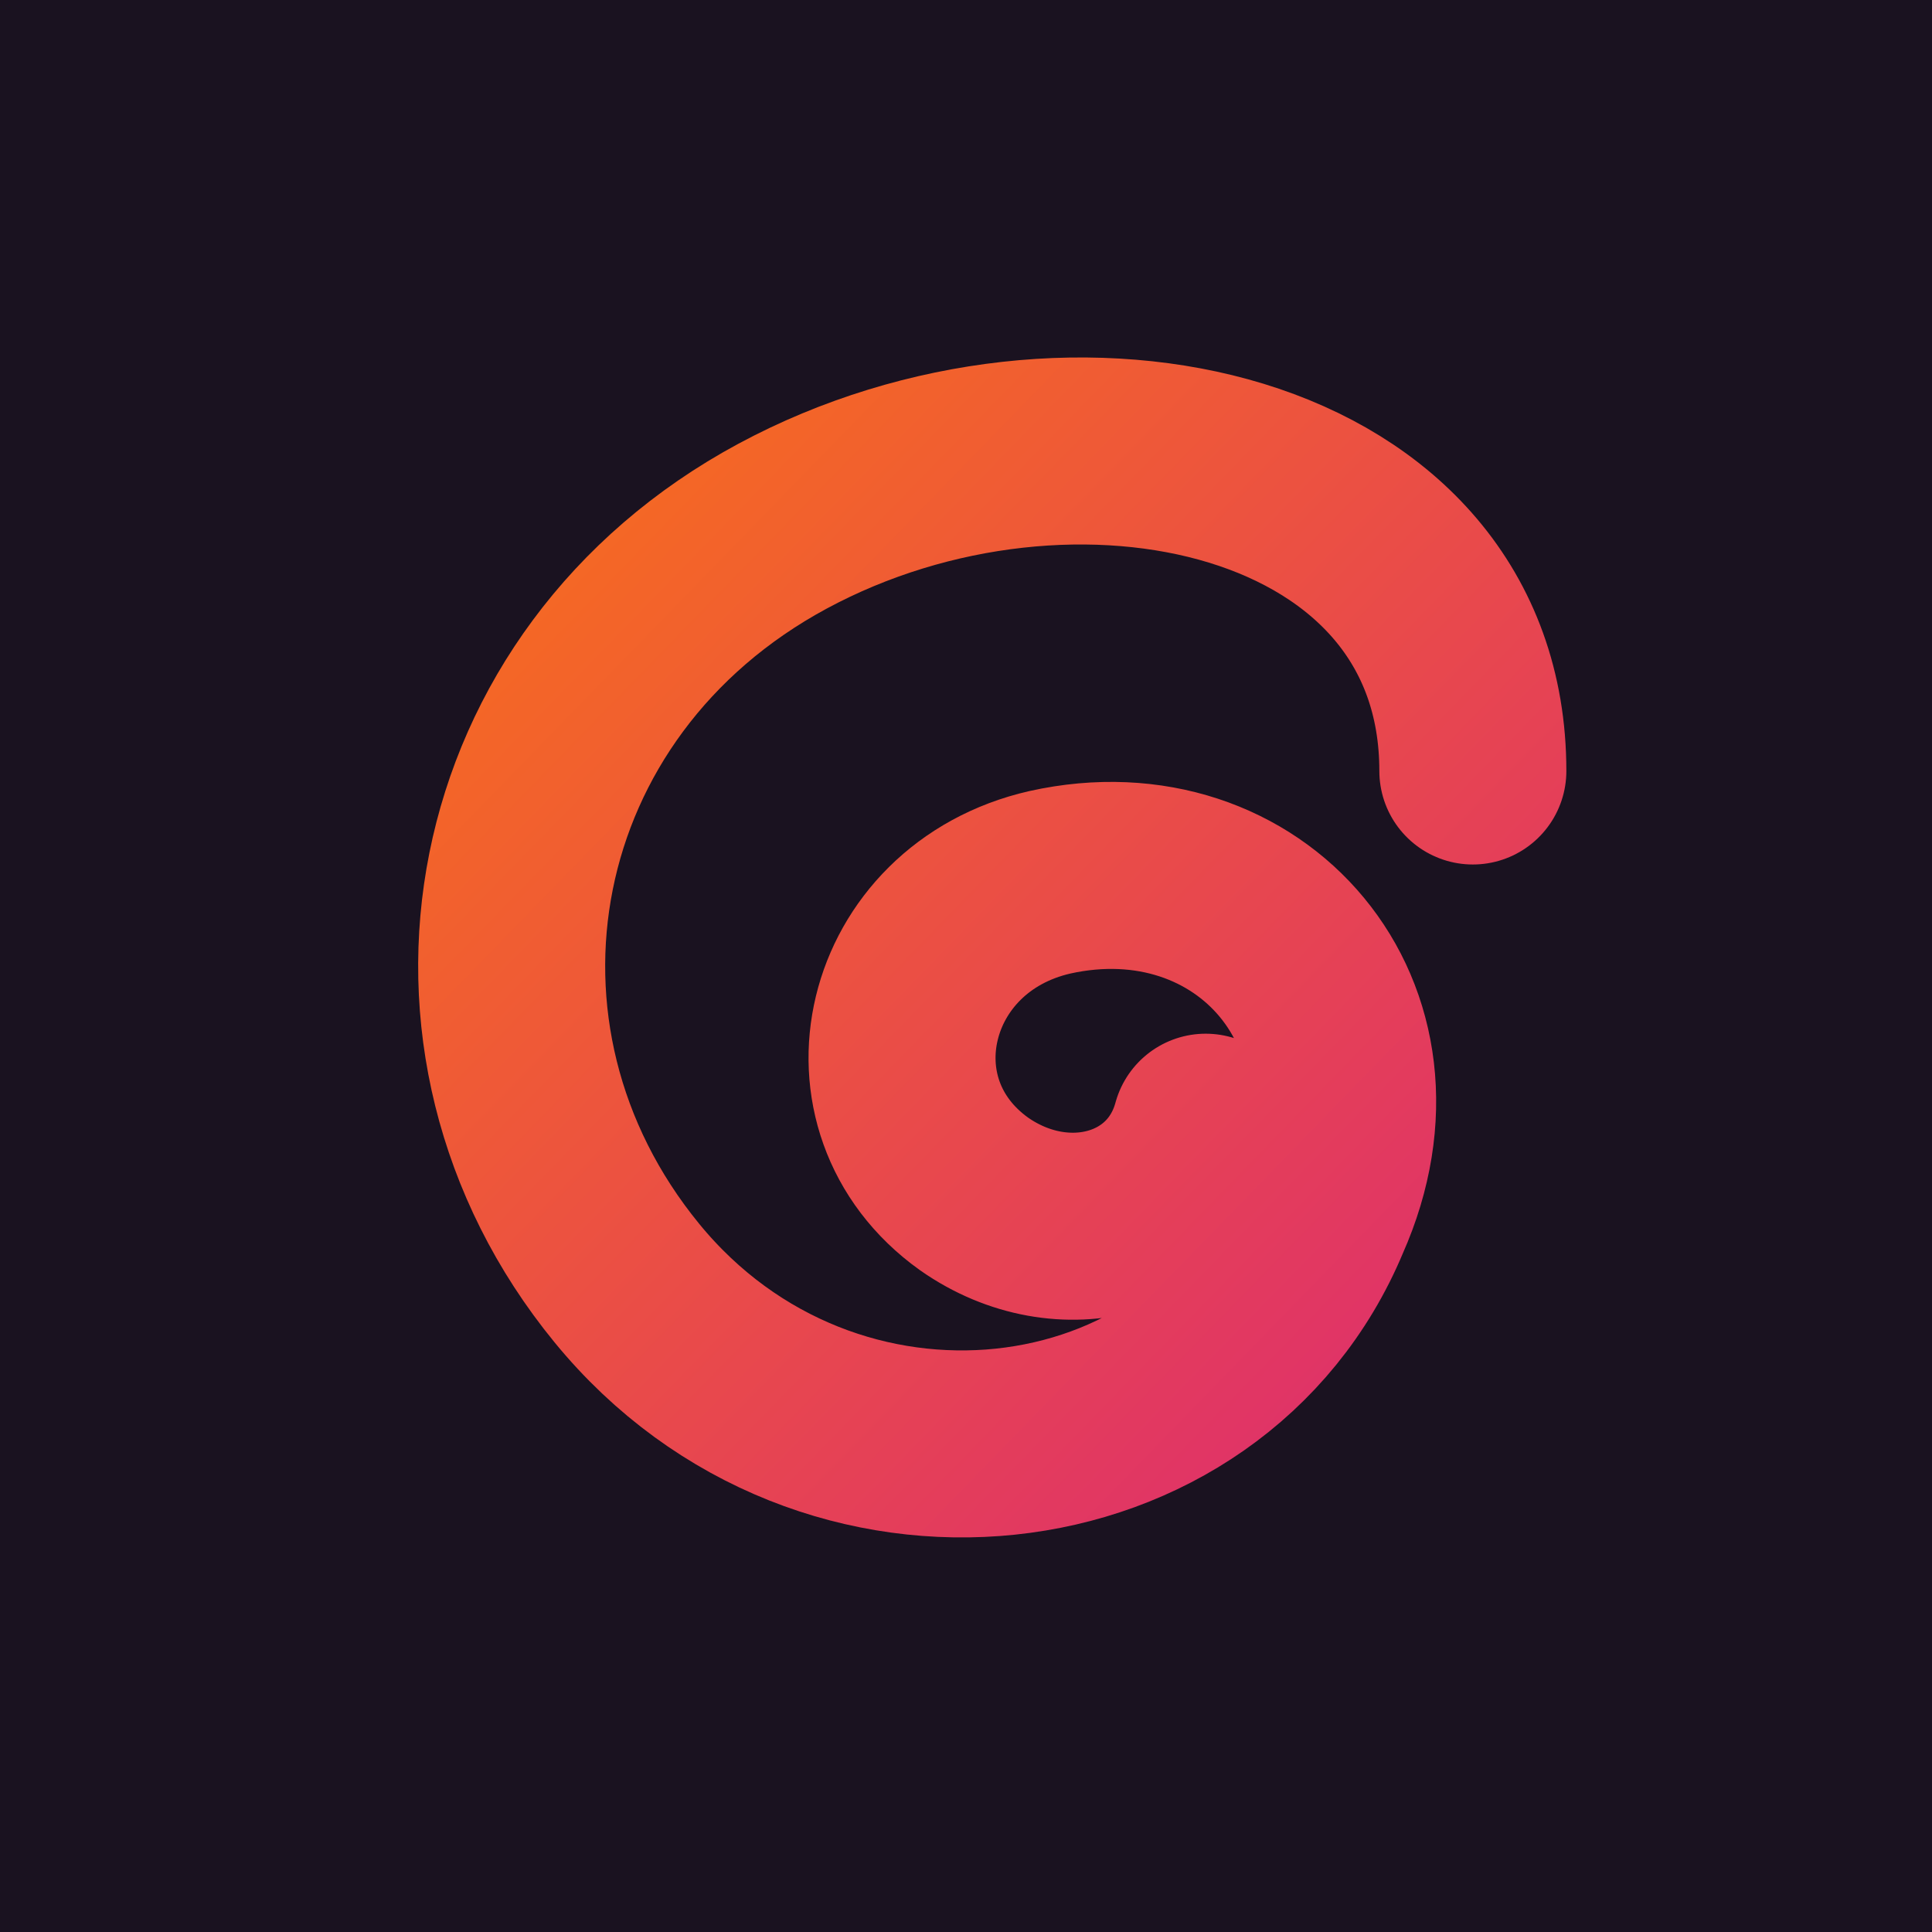
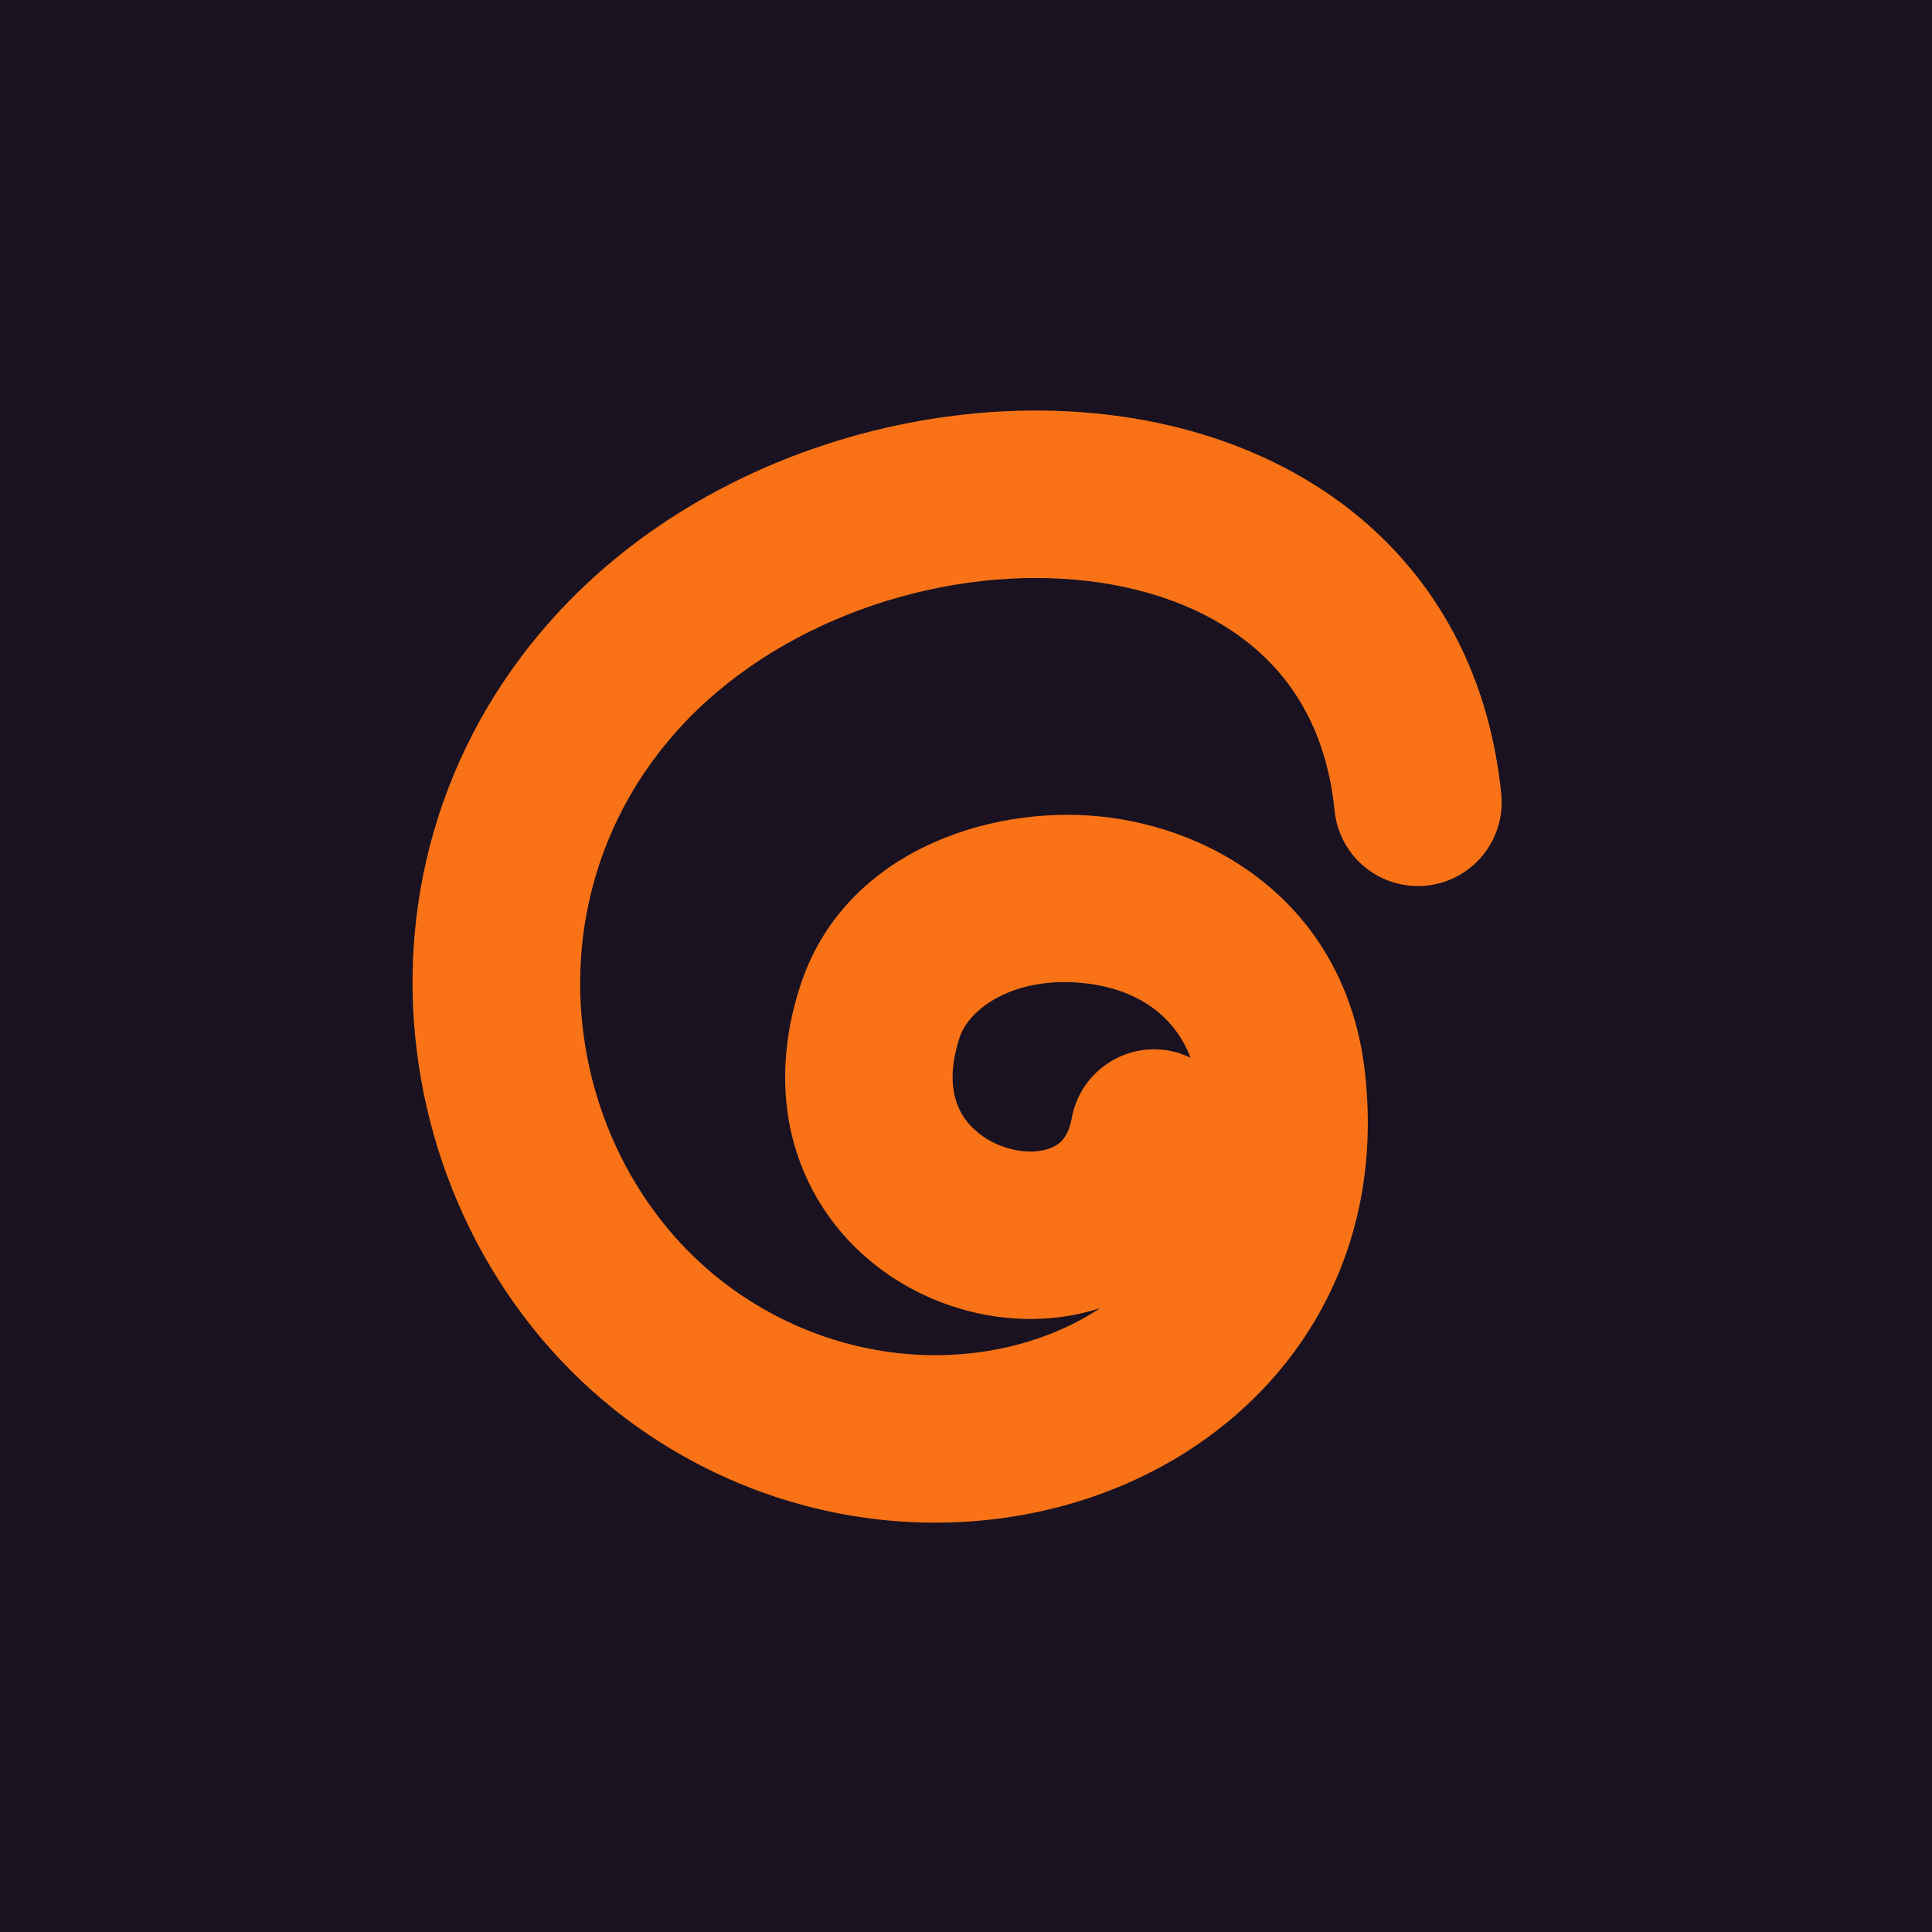
<svg xmlns="http://www.w3.org/2000/svg" width="512" height="512" viewBox="0 0 512 512">
  <defs>
    <linearGradient id="g" x1="145.7" y1="85.8" x2="406.7" y2="346.8" gradientTransform="scale(0.9860408,1.014157)" gradientUnits="userSpaceOnUse">
      <stop offset="0%" stop-color="#F97316" />
      <stop offset="100%" stop-color="#DB2777" />
    </linearGradient>
  </defs>
  <rect width="512" height="512" fill="#1A1220" />
-   <g transform="translate(-12,38)">
-     <g transform="translate(256,256) scale(1.18) translate(-256,-256)">
-       <path d="m 380,180 c 0,-70 -90,-90 -155,-55 -65,35 -80,115 -35,170 45,55 130,45 155,-15 20,-45 -15,-85 -60,-75 -35,8 -45,50 -17,70 20,14 46,7 52,-15" fill="none" stroke="url(#g)" stroke-width="42" stroke-linecap="round" />
-     </g>
-   </g>
+   <path d="M84.361 110.106C78.253 112.103 71.669 111.747 65.921 109.783C59.283 107.515 52.974 102.846 49.182 95.831C45.289 88.627 44.547 79.869 47.559 70.572C52.843 54.27 70.479 48.424 84.231 49.782C99.001 51.239 114.64 61.184 116.85 81.354C119.456 105.15 106.483 123.067 88.373 131.284C70.613 139.342 47.836 138.26 29.023 125.681C-3.152 104.167 -11.459 55.203 18.859 23.727C36.037 5.893 62.426 -2.217 85.353 0.52C96.953 1.905 108.261 6.138 117.148 13.951C126.182 21.893 132.145 33.057 133.55 47.033C134.117 52.677 130.002 57.714 124.358 58.281C118.714 58.848 113.678 54.732 113.109 49.088C112.204 40.08 108.57 33.765 103.584 29.382C98.451 24.869 91.315 21.923 82.916 20.92C65.846 18.882 46.012 25.157 33.659 37.981C12.617 59.826 18.422 93.874 40.443 108.599C53.337 117.221 68.585 117.704 79.887 112.576C81.465 111.86 82.956 111.028 84.361 110.106ZM82.213 70.226C73.695 69.385 68.239 73.408 67.105 76.907C65.623 81.478 66.326 84.342 67.256 86.062C68.287 87.97 70.182 89.527 72.564 90.341C75.013 91.177 77.189 90.97 78.49 90.382C79.417 89.963 80.436 89.174 80.868 86.796C81.883 81.215 87.231 77.512 92.813 78.526C93.747 78.696 94.625 78.997 95.441 79.391C93.313 73.812 88.326 70.829 82.213 70.226Z" fill="url(#g)" transform="translate(109.3291 108.797) scale(2.160338)" />
</svg>
